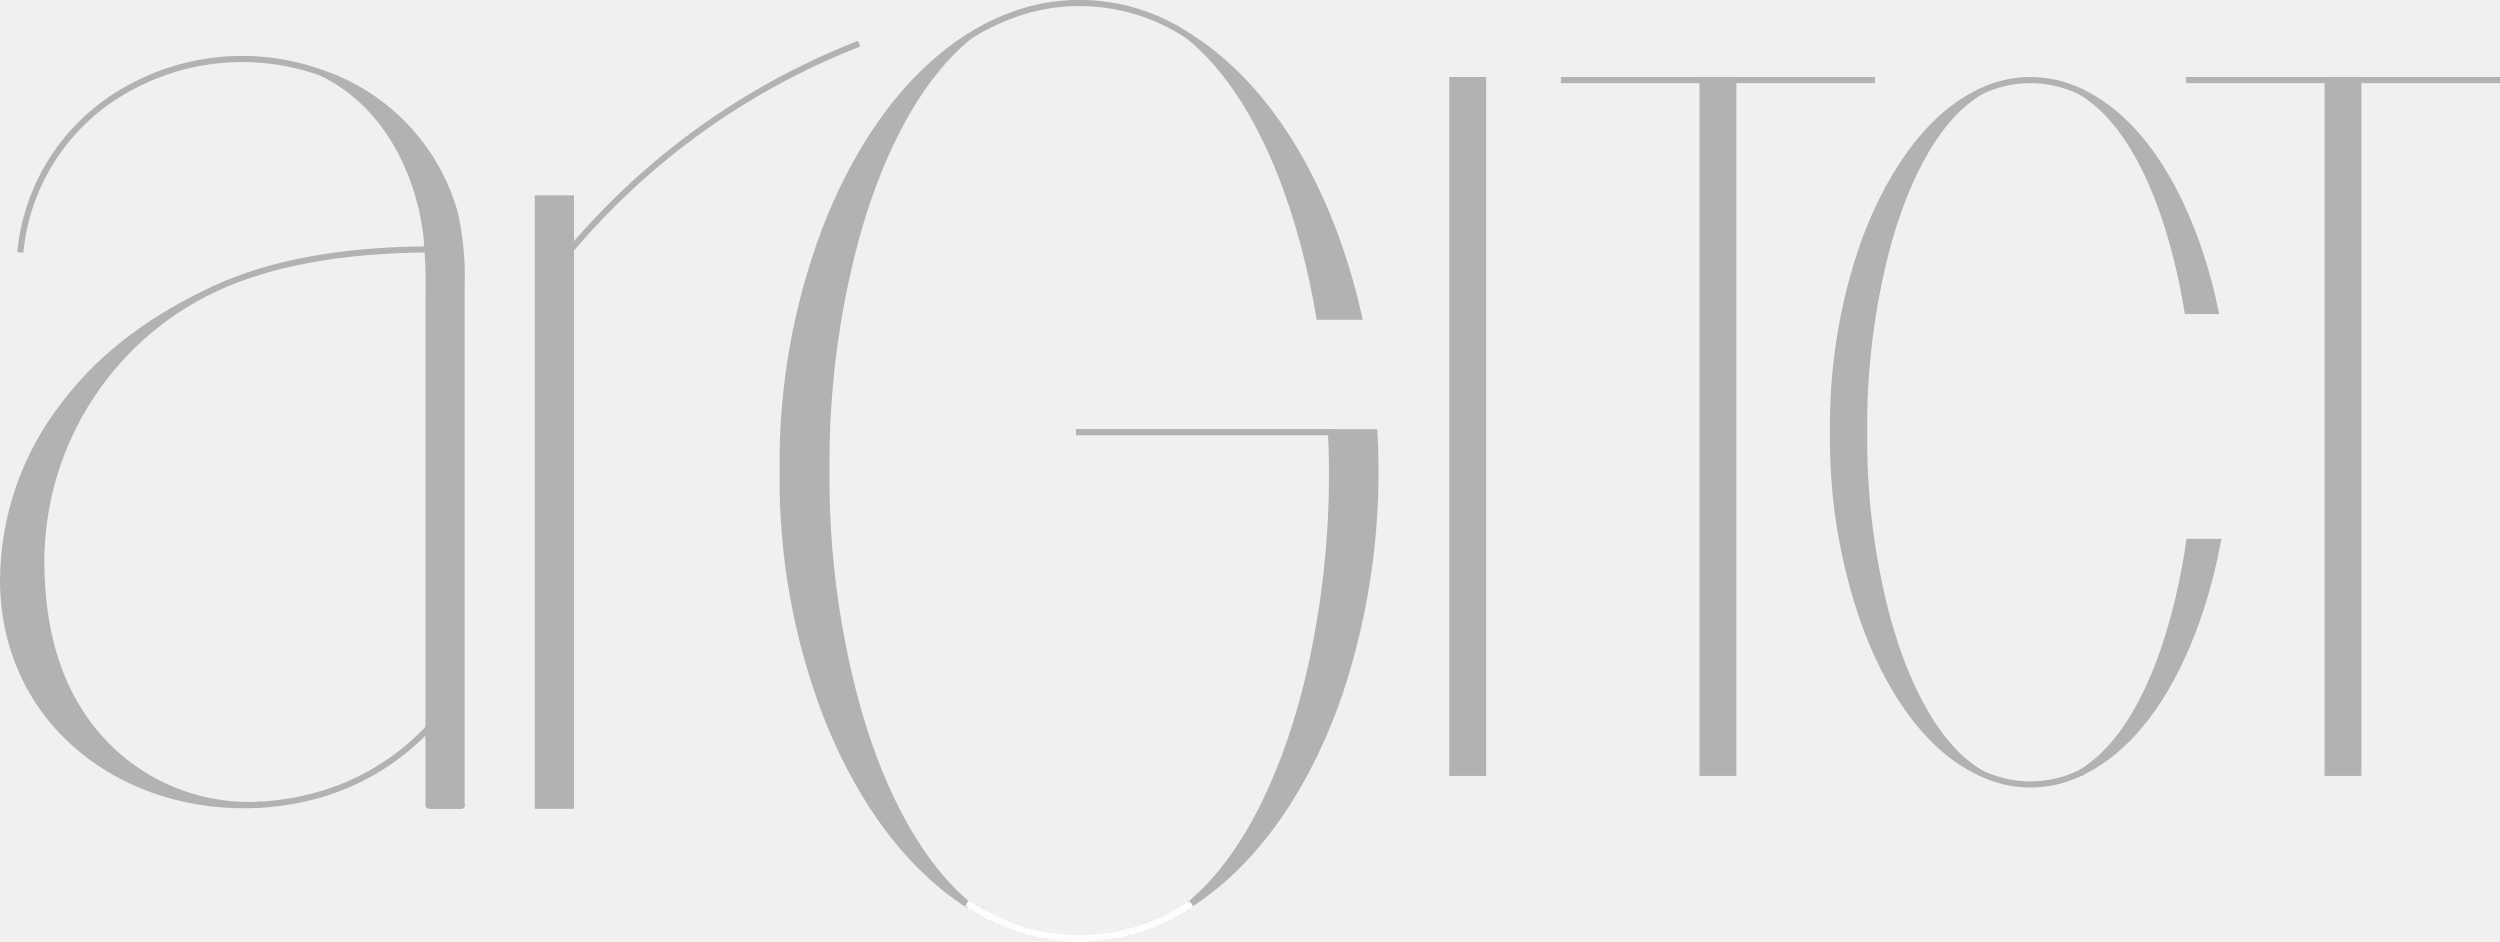
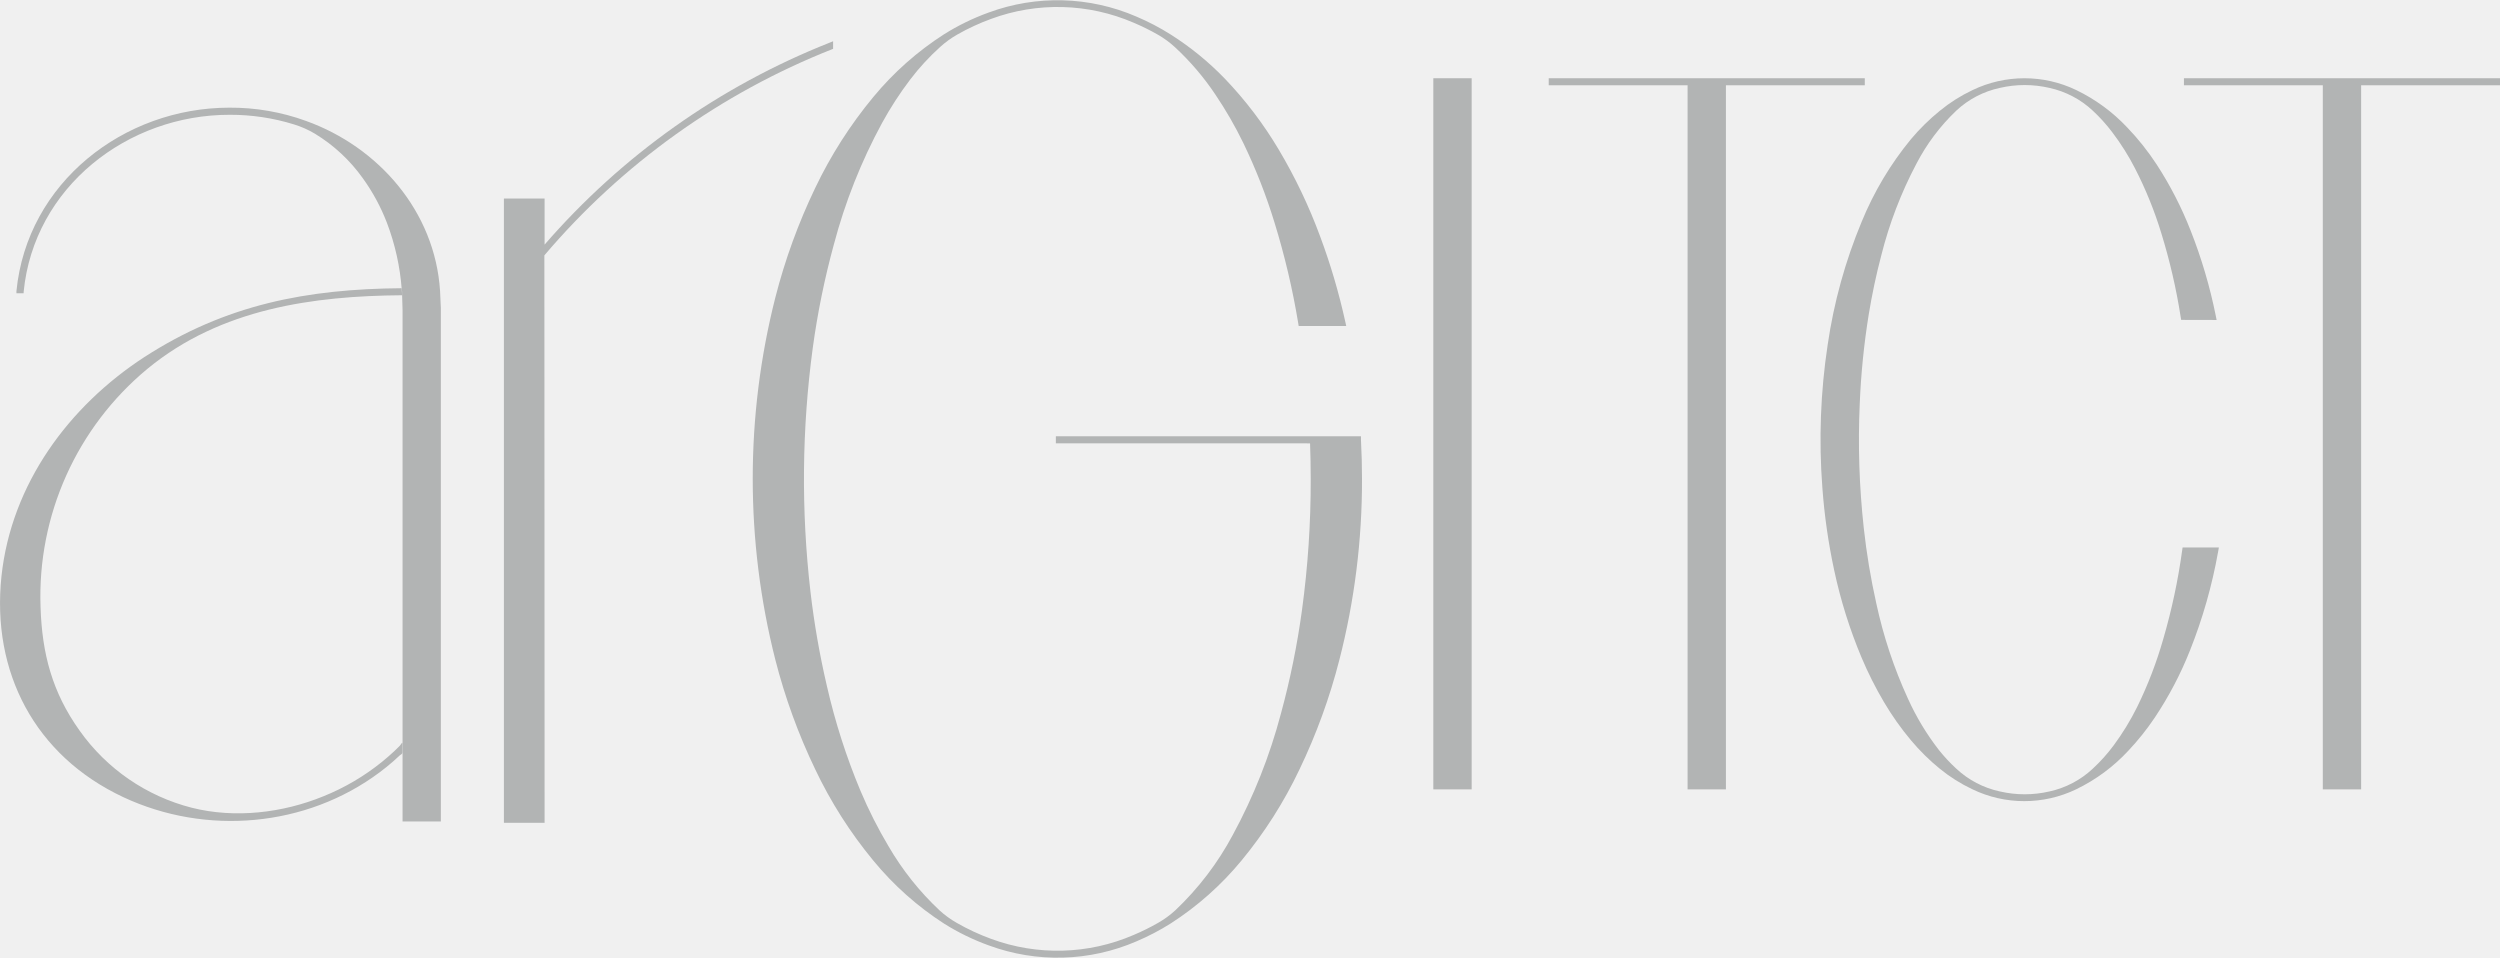
- <svg xmlns="http://www.w3.org/2000/svg" viewBox="0 0 300.74 113.25">
-   <rect x="64.7" y="23.87" width="3.98" height="73.06" fill="#b1b3b3" stroke="#b1b3b3" stroke-linecap="square" stroke-width="0.74" />
-   <rect x="174.71" y="9.63" width="3.7" height="83.34" fill="#b1b3b3" stroke="#b1b3b3" stroke-linecap="square" stroke-width="0.74" />
-   <rect x="204.81" y="9.63" width="3.7" height="83.34" fill="#b1b3b3" stroke="#b1b3b3" stroke-linecap="square" stroke-width="0.74" />
-   <path d="M116.61,4.36c-8.38,5.27-14,14.51-17.37,23.3a79.41,79.41,0,0,0-5.09,29,79.4,79.4,0,0,0,5.09,29c3.35,8.79,9,18,17.37,23.29C109.5,103.1,105.24,92.81,103,84.59a103.35,103.35,0,0,1-3.58-28,103.35,103.35,0,0,1,3.58-28C105.24,20.43,109.5,10.14,116.61,4.36Z" fill="#b1b3b3" stroke="#b1b3b3" stroke-linecap="square" stroke-width="0.74" />
-   <path d="M165.33,52a84.42,84.42,0,0,1-4.18,31.41c-3.27,9.53-9.13,19.8-18.16,25.48,7.66-6.23,12-17.68,14.22-26.53A106.74,106.74,0,0,0,160.12,52Z" fill="#b1b3b3" stroke="#b1b3b3" stroke-linecap="square" stroke-width="0.74" />
-   <path d="M158.71,38.1C156.91,27.35,152.4,12,143,4.36c11.45,7.2,17.79,21.59,20.47,33.74Z" fill="#b1b3b3" stroke="#b1b3b3" stroke-linecap="square" stroke-width="0.74" />
-   <rect x="280" y="9.63" width="3.7" height="83.34" fill="#b1b3b3" stroke="#b1b3b3" stroke-linecap="square" stroke-width="0.74" />
-   <path d="M250.22,93c10-4.66,14.86-18.54,16.56-27.81h-3.43C262.21,73.21,258.7,88,250.22,93Z" fill="#b1b3b3" stroke="#b1b3b3" stroke-linecap="square" stroke-width="0.74" />
-   <path d="M266.51,37.41c-1.83-8.92-6.66-21.94-16.29-26.42,8.14,4.76,11.68,18.68,12.92,26.42Z" fill="#b1b3b3" stroke="#b1b3b3" stroke-linecap="square" stroke-width="0.74" />
-   <path d="M238.29,11c-7.08,3.29-11.56,11.41-14,18a66.09,66.09,0,0,0-3.78,23,66.09,66.09,0,0,0,3.78,23c2.39,6.63,6.88,14.75,14,18-6.19-3.62-9.66-12.74-11.3-18.79A84,84,0,0,1,224.25,52,84,84,0,0,1,227,29.79C228.62,23.74,232.09,14.62,238.29,11Z" fill="#b1b3b3" stroke="#b1b3b3" stroke-linecap="square" stroke-width="0.74" />
-   <path d="M38.67,8.76a24.93,24.93,0,0,1,16,16.72,34.24,34.24,0,0,1,.85,9.12v62c0,.07.11.34,0,.34H51.67c-.18,0-.12-.15-.12-.27V36.13a61.83,61.83,0,0,0-.27-8C50.27,20.35,46.22,12.36,38.67,8.76Z" fill="#b1b3b3" stroke="#b1b3b3" stroke-linecap="square" stroke-width="0.74" />
-   <path d="M25.93,34.69C19,37.88,12.5,42.31,7.79,48.57A34.61,34.61,0,0,0,.37,70C.54,87.11,15.11,97.8,31.4,96.8A24.11,24.11,0,0,1,12.19,89C7.14,83.46,5.27,76.46,5,69.29A36.39,36.39,0,0,1,25.93,34.69Z" fill="#b1b3b3" stroke="#b1b3b3" stroke-linecap="square" stroke-width="0.74" />
-   <path d="M2.48,30A25.15,25.15,0,0,1,15.35,10.7,28.15,28.15,0,0,1,38.67,8.76" fill="none" stroke="#b1b3b3" stroke-linecap="square" stroke-width="0.74" />
-   <path d="M31.22,96.81a32.73,32.73,0,0,0,7.38-1.26,29.08,29.08,0,0,0,12.94-7.95" fill="none" stroke="#b1b3b3" stroke-linecap="square" stroke-width="0.74" />
-   <path d="M68.69,30A86.63,86.63,0,0,1,103,5.39" fill="none" stroke="#b1b3b3" stroke-linecap="square" stroke-width="0.74" />
-   <path d="M25.93,34.69Q35.85,30.11,51.47,30" fill="none" stroke="#b1b3b3" stroke-linecap="square" stroke-width="0.74" />
-   <path d="M116.61,4.36a27.05,27.05,0,0,1,5.19-2.56,22.94,22.94,0,0,1,8-1.44,23.62,23.62,0,0,1,13.2,4" fill="none" stroke="#b1b3b3" stroke-linecap="square" stroke-width="0.74" />
-   <path d="M116.61,108.88a27.06,27.06,0,0,0,5.19,2.56,22.94,22.94,0,0,0,8,1.44,23.62,23.62,0,0,0,13.2-4" fill="none" stroke="#fff" stroke-linecap="square" stroke-width="0.74" />
-   <line x1="160.12" y1="51.99" x2="129.8" y2="51.99" fill="none" stroke="#b1b3b3" stroke-linecap="square" stroke-width="0.74" />
-   <path d="M250.22,11a13.73,13.73,0,0,0-11.94,0" fill="none" stroke="#b1b3b3" stroke-linecap="square" stroke-width="0.74" />
-   <path d="M238.29,93a13.73,13.73,0,0,0,11.94,0" fill="none" stroke="#b1b3b3" stroke-linecap="square" stroke-width="0.74" />
-   <line x1="225.18" y1="9.63" x2="188.14" y2="9.63" fill="none" stroke="#b1b3b3" stroke-linecap="square" stroke-width="0.74" />
-   <line x1="300.37" y1="9.63" x2="263.33" y2="9.63" fill="none" stroke="#b1b3b3" stroke-linecap="square" stroke-width="0.74" />
+ <svg xmlns="http://www.w3.org/2000/svg" viewBox="0 0 575.2 220.32">
+   <polygon points="502.48 18 502.48 19.62 534.43 19.62 534.43 181.62 543.25 181.62 543.25 19.62 575.2 19.62 575.2 18 502.48 18" fill="#b2b4b4" />
+   <path d="M92.44,66.69A54.42,54.42,0,0,0,89,51.2,45.44,45.44,0,0,0,83.47,41a37.39,37.39,0,0,0-11-10.23,21.92,21.92,0,0,0-4.81-2.14,49.39,49.39,0,0,0-14.79-2.22C29.4,26.38,7.8,43,5.44,67.15l0,.33H3.78l0-.48c2.44-25,24.74-42.23,49-42.23A50.63,50.63,0,0,1,70.4,27.82c16.71,6,29.68,20.84,30.85,39.12q.12,2,.18,3.91,0,.35,0,.7V189H92.62v-.36q0-58.66,0-117.32l-.11-3.69,0-.27q0-.17,0-.34Z" fill="#b2b4b4" />
+   <path d="M125.25,58.75a167.76,167.76,0,0,1,66.2-47.42l.23-.09V9.49l-.83.34a169.25,169.25,0,0,0-65.55,46.45V45.68h-9.36V189.31h9.36Q125.27,124,125.25,58.75Z" fill="#b2b4b4" />
+   <path d="M242.93,102v-1.62h70.2l0,.77q.24,4.52.24,9a165.75,165.75,0,0,1-5.2,41.64A136.08,136.08,0,0,1,299,177,100.91,100.91,0,0,1,285.64,198a70.52,70.52,0,0,1-16.27,14.46,54.58,54.58,0,0,1-7.9,4.13,45.71,45.71,0,0,1-34,.92,53.4,53.4,0,0,1-10.25-5A70.52,70.52,0,0,1,200.93,198,100.9,100.9,0,0,1,187.56,177a136.06,136.06,0,0,1-9.18-25.24,169.51,169.51,0,0,1,0-83.27,136.06,136.06,0,0,1,9.18-25.24,100.9,100.9,0,0,1,13.38-20.94A70.52,70.52,0,0,1,217.2,7.89a53.39,53.39,0,0,1,10.25-5,45.71,45.71,0,0,1,34,.92,54.57,54.57,0,0,1,7.9,4.13A67.35,67.35,0,0,1,281.81,18.1,90.06,90.06,0,0,1,294.2,34.4a120.54,120.54,0,0,1,9.54,20A146,146,0,0,1,309.52,74l.22,1H298.8l-.11-.68a174.91,174.91,0,0,0-5.44-23.07,128,128,0,0,0-7.18-18.33,90.71,90.71,0,0,0-6.44-11.17,60.89,60.89,0,0,0-9.24-10.84A21.94,21.94,0,0,0,266.44,8a52.09,52.09,0,0,0-5.6-2.77A44.09,44.09,0,0,0,228,4.36a50.94,50.94,0,0,0-7.73,3.58,22,22,0,0,0-3.94,2.85,54.49,54.49,0,0,0-6.91,7.51,80.31,80.31,0,0,0-6.48,10,126.09,126.09,0,0,0-11.08,27.93A185.67,185.67,0,0,0,187,80.05a225.57,225.57,0,0,0-.53,56.08,194.8,194.8,0,0,0,3.79,21.74A146.88,146.88,0,0,0,198,182a103.85,103.85,0,0,0,6.41,12.67,65.09,65.09,0,0,0,11.76,14.79,21.94,21.94,0,0,0,3.95,2.87A51,51,0,0,0,228,216a44.09,44.09,0,0,0,32.84-.89,52.09,52.09,0,0,0,5.6-2.77,22,22,0,0,0,3.95-2.87,67.83,67.83,0,0,0,13.25-17.37,125.81,125.81,0,0,0,11.08-27.93,186.2,186.2,0,0,0,4.85-23.86,220,220,0,0,0,2-30.11q0-4.1-.15-8.19Z" fill="#b2b4b4" />
+   <path d="M510,73.62l-.2-1A115.45,115.45,0,0,0,504,53a84,84,0,0,0-7.75-15.09,58.81,58.81,0,0,0-6.87-8.64,39.92,39.92,0,0,0-11.66-8.54,27.51,27.51,0,0,0-23.88,0,36.5,36.5,0,0,0-7.49,4.73A49.23,49.23,0,0,0,439.69,32a74.07,74.07,0,0,0-11.35,19,117.88,117.88,0,0,0-7.83,28.33,145.39,145.39,0,0,0-1.22,32.9A138.28,138.28,0,0,0,422,131.16a112.42,112.42,0,0,0,6.32,20.16,85.75,85.75,0,0,0,5.14,10.21,64.91,64.91,0,0,0,6.22,8.8,49,49,0,0,0,6.63,6.54,36.59,36.59,0,0,0,7.5,4.73,27.51,27.51,0,0,0,23.88,0,40.15,40.15,0,0,0,12-8.88,58.9,58.9,0,0,0,6.05-7.57,82.76,82.76,0,0,0,8.13-15.49,116.78,116.78,0,0,0,6.47-22.7l.18-1h-8.35l-.1.7A141.8,141.8,0,0,1,497.73,147a94,94,0,0,1-6,15.63,58.63,58.63,0,0,1-5.41,8.86,38.65,38.65,0,0,1-4.84,5.39,21.18,21.18,0,0,1-9.91,5.21,25.21,25.21,0,0,1-11.46,0,21.18,21.18,0,0,1-10-5.23,37.69,37.69,0,0,1-4-4.29A58.66,58.66,0,0,1,439,160.79a106.45,106.45,0,0,1-7.31-22,157.94,157.94,0,0,1-2.87-17.27,186,186,0,0,1-.93-28.65,173.23,173.23,0,0,1,2.07-20.53c.75-4.58,1.71-9.14,2.9-13.63a94.1,94.1,0,0,1,8.05-21,46.41,46.41,0,0,1,9.19-12.25,21.18,21.18,0,0,1,10-5.23,25.21,25.21,0,0,1,11.46,0,21.19,21.19,0,0,1,9.91,5.2,38.13,38.13,0,0,1,4.52,5,56.74,56.74,0,0,1,5.27,8.38,90.32,90.32,0,0,1,6,14.8,136.61,136.61,0,0,1,4.47,19.31l.11.68Z" fill="#b2b4b4" />
+   <rect x="329.78" y="18" width="8.82" height="163.62" fill="#b2b4b4" />
+   <polygon points="356.33 18 356.33 19.62 388.28 19.62 388.28 181.62 397.1 181.62 397.1 19.62 429.05 19.62 429.05 18 356.33 18" fill="#b2b4b4" />
+   <path d="M92.41,66.31l.09,1.27v.35c-20.27.16-41.68,3-58.57,16.92a68,68,0,0,0-24.6,54.83c.34,10.67,2.66,19.58,9,28.44A45.37,45.37,0,0,0,44.1,185.84c10,2.52,20.94,1.2,30.31-2.63a52.75,52.75,0,0,0,13.44-7.89q1.47-1.19,2.84-2.47.68-.64,1.34-1.31c.18-.18.58-1,.58-.48v2c0,.45-.38.51-.62.73q-.72.68-1.47,1.34-1.53,1.34-3.15,2.55c-16.93,12.67-40,14.62-59,5.73C8,173.86-2,154.62.34,132.56,2.62,111.3,15.89,93.43,33.19,82.17,52,70,70.69,66.49,92.41,66.31Z" fill="#b2b4b4" />
</svg>
